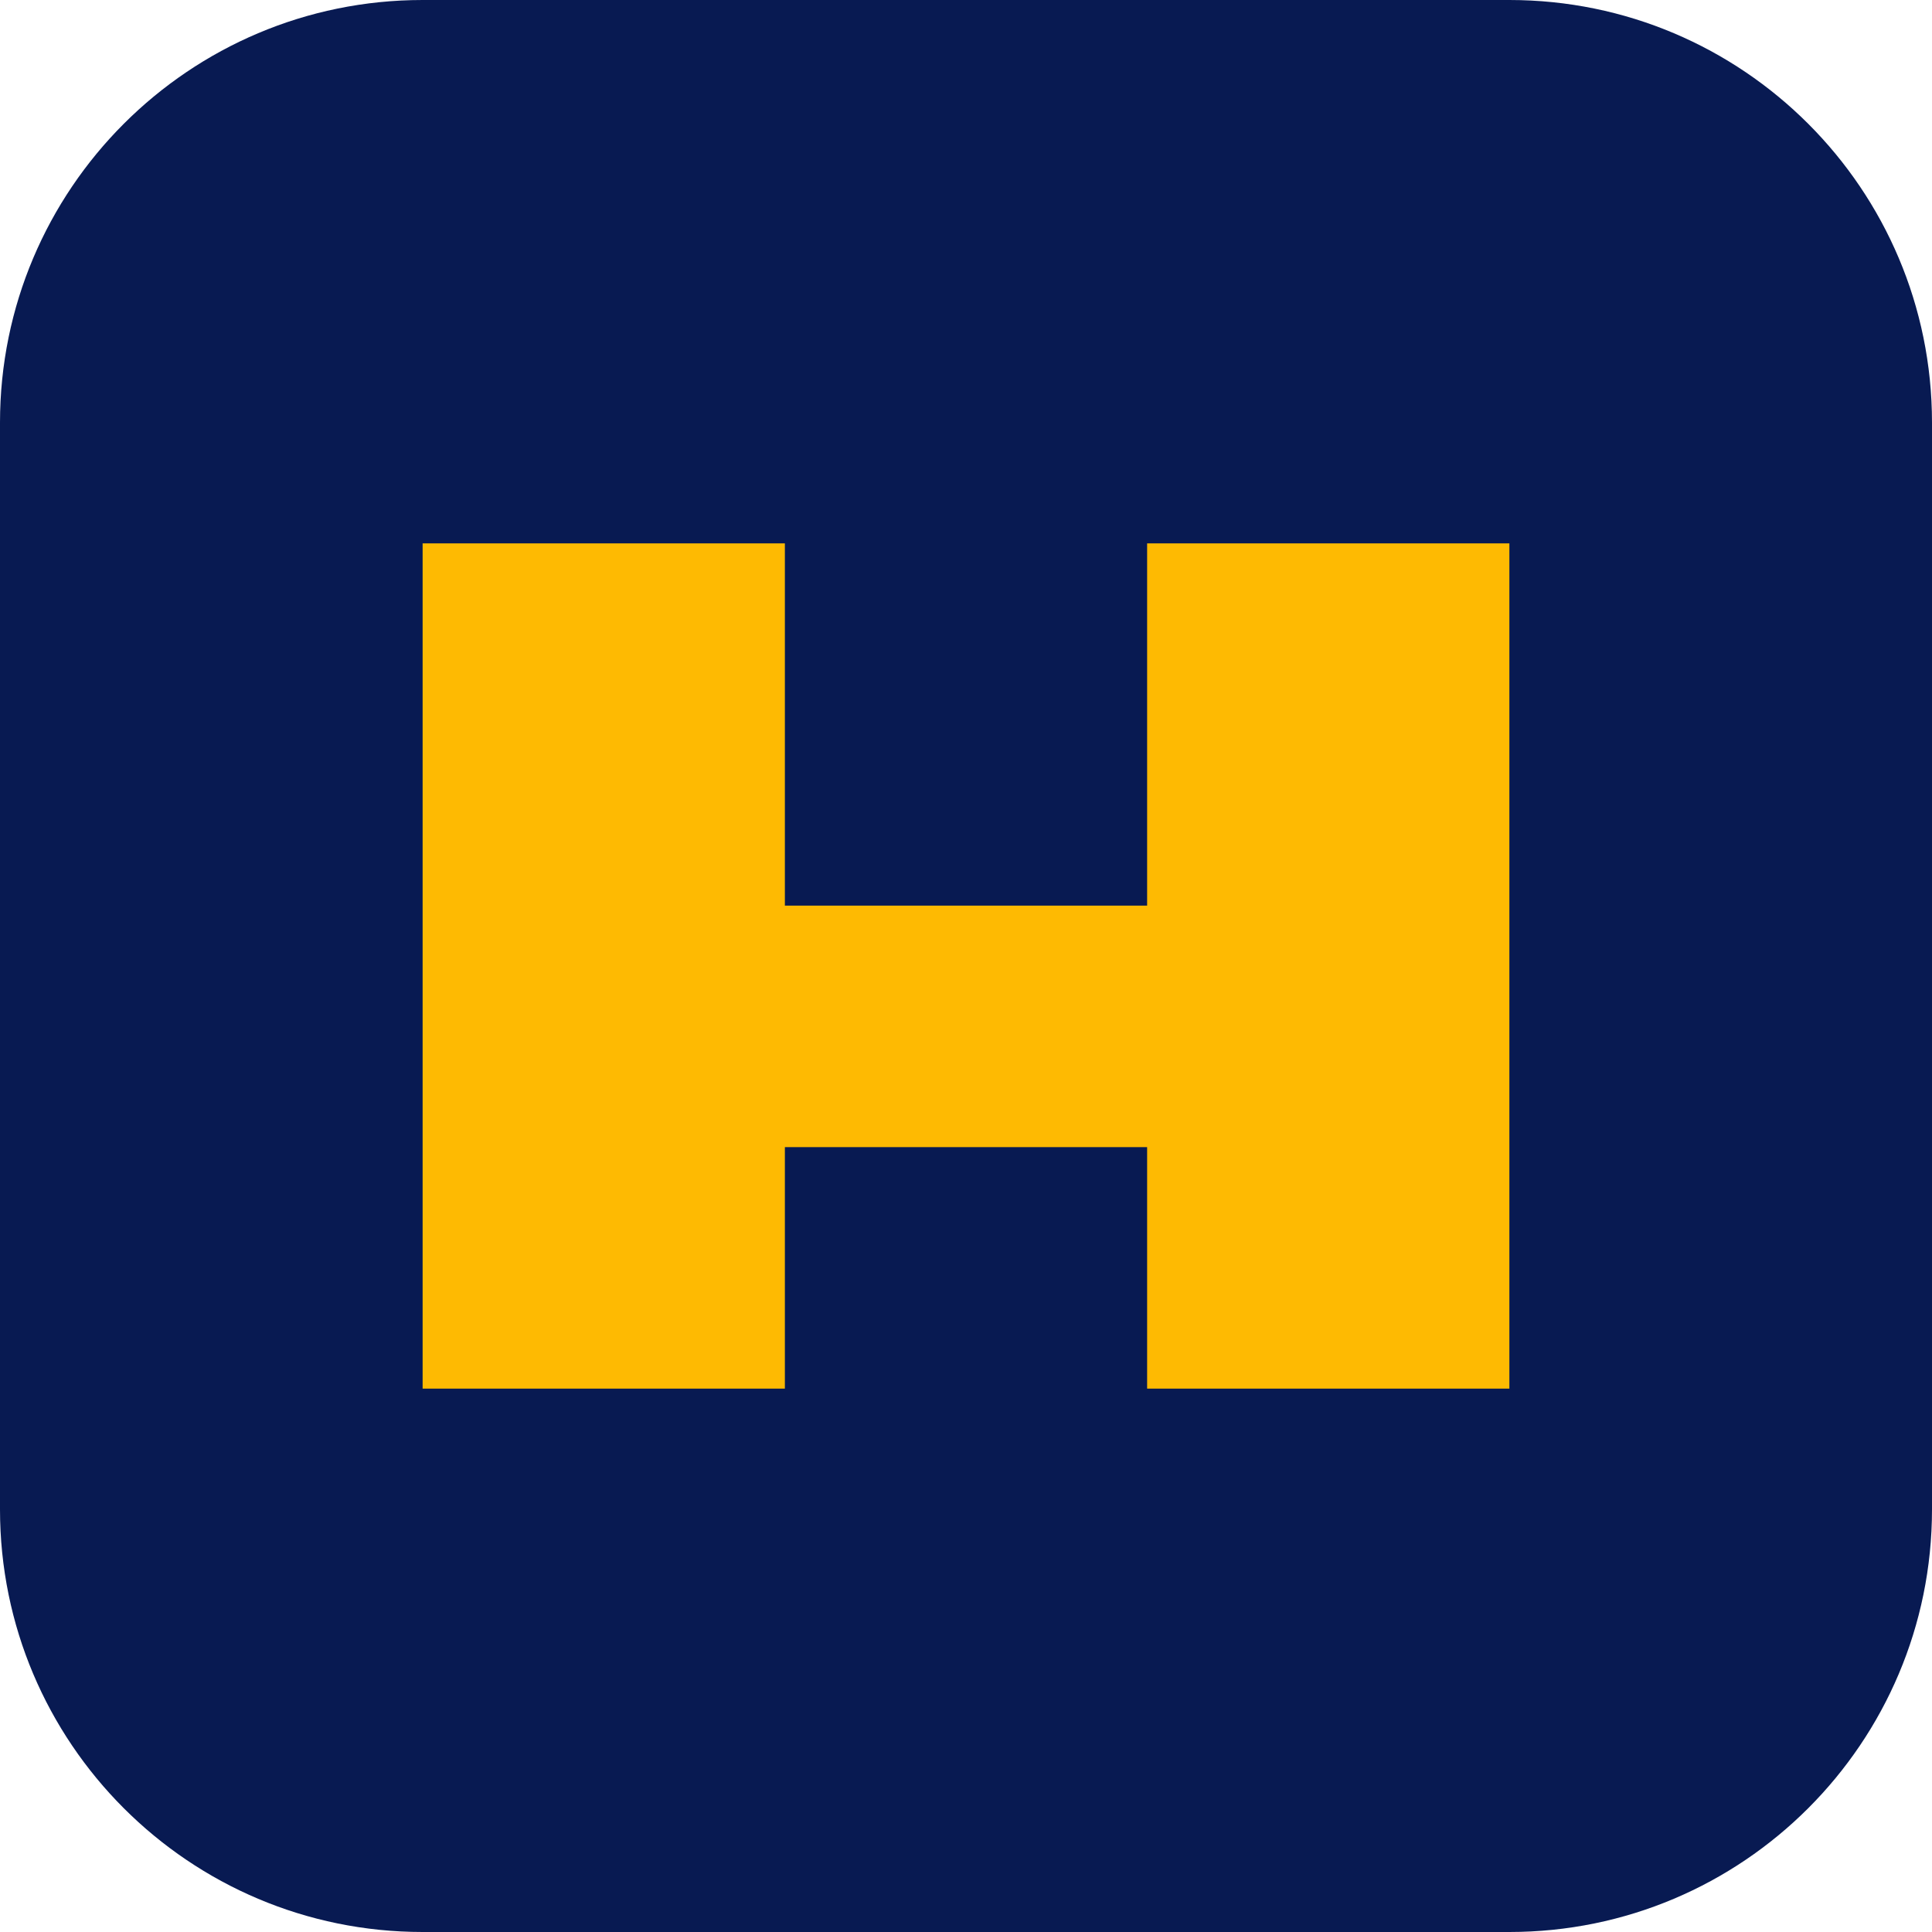
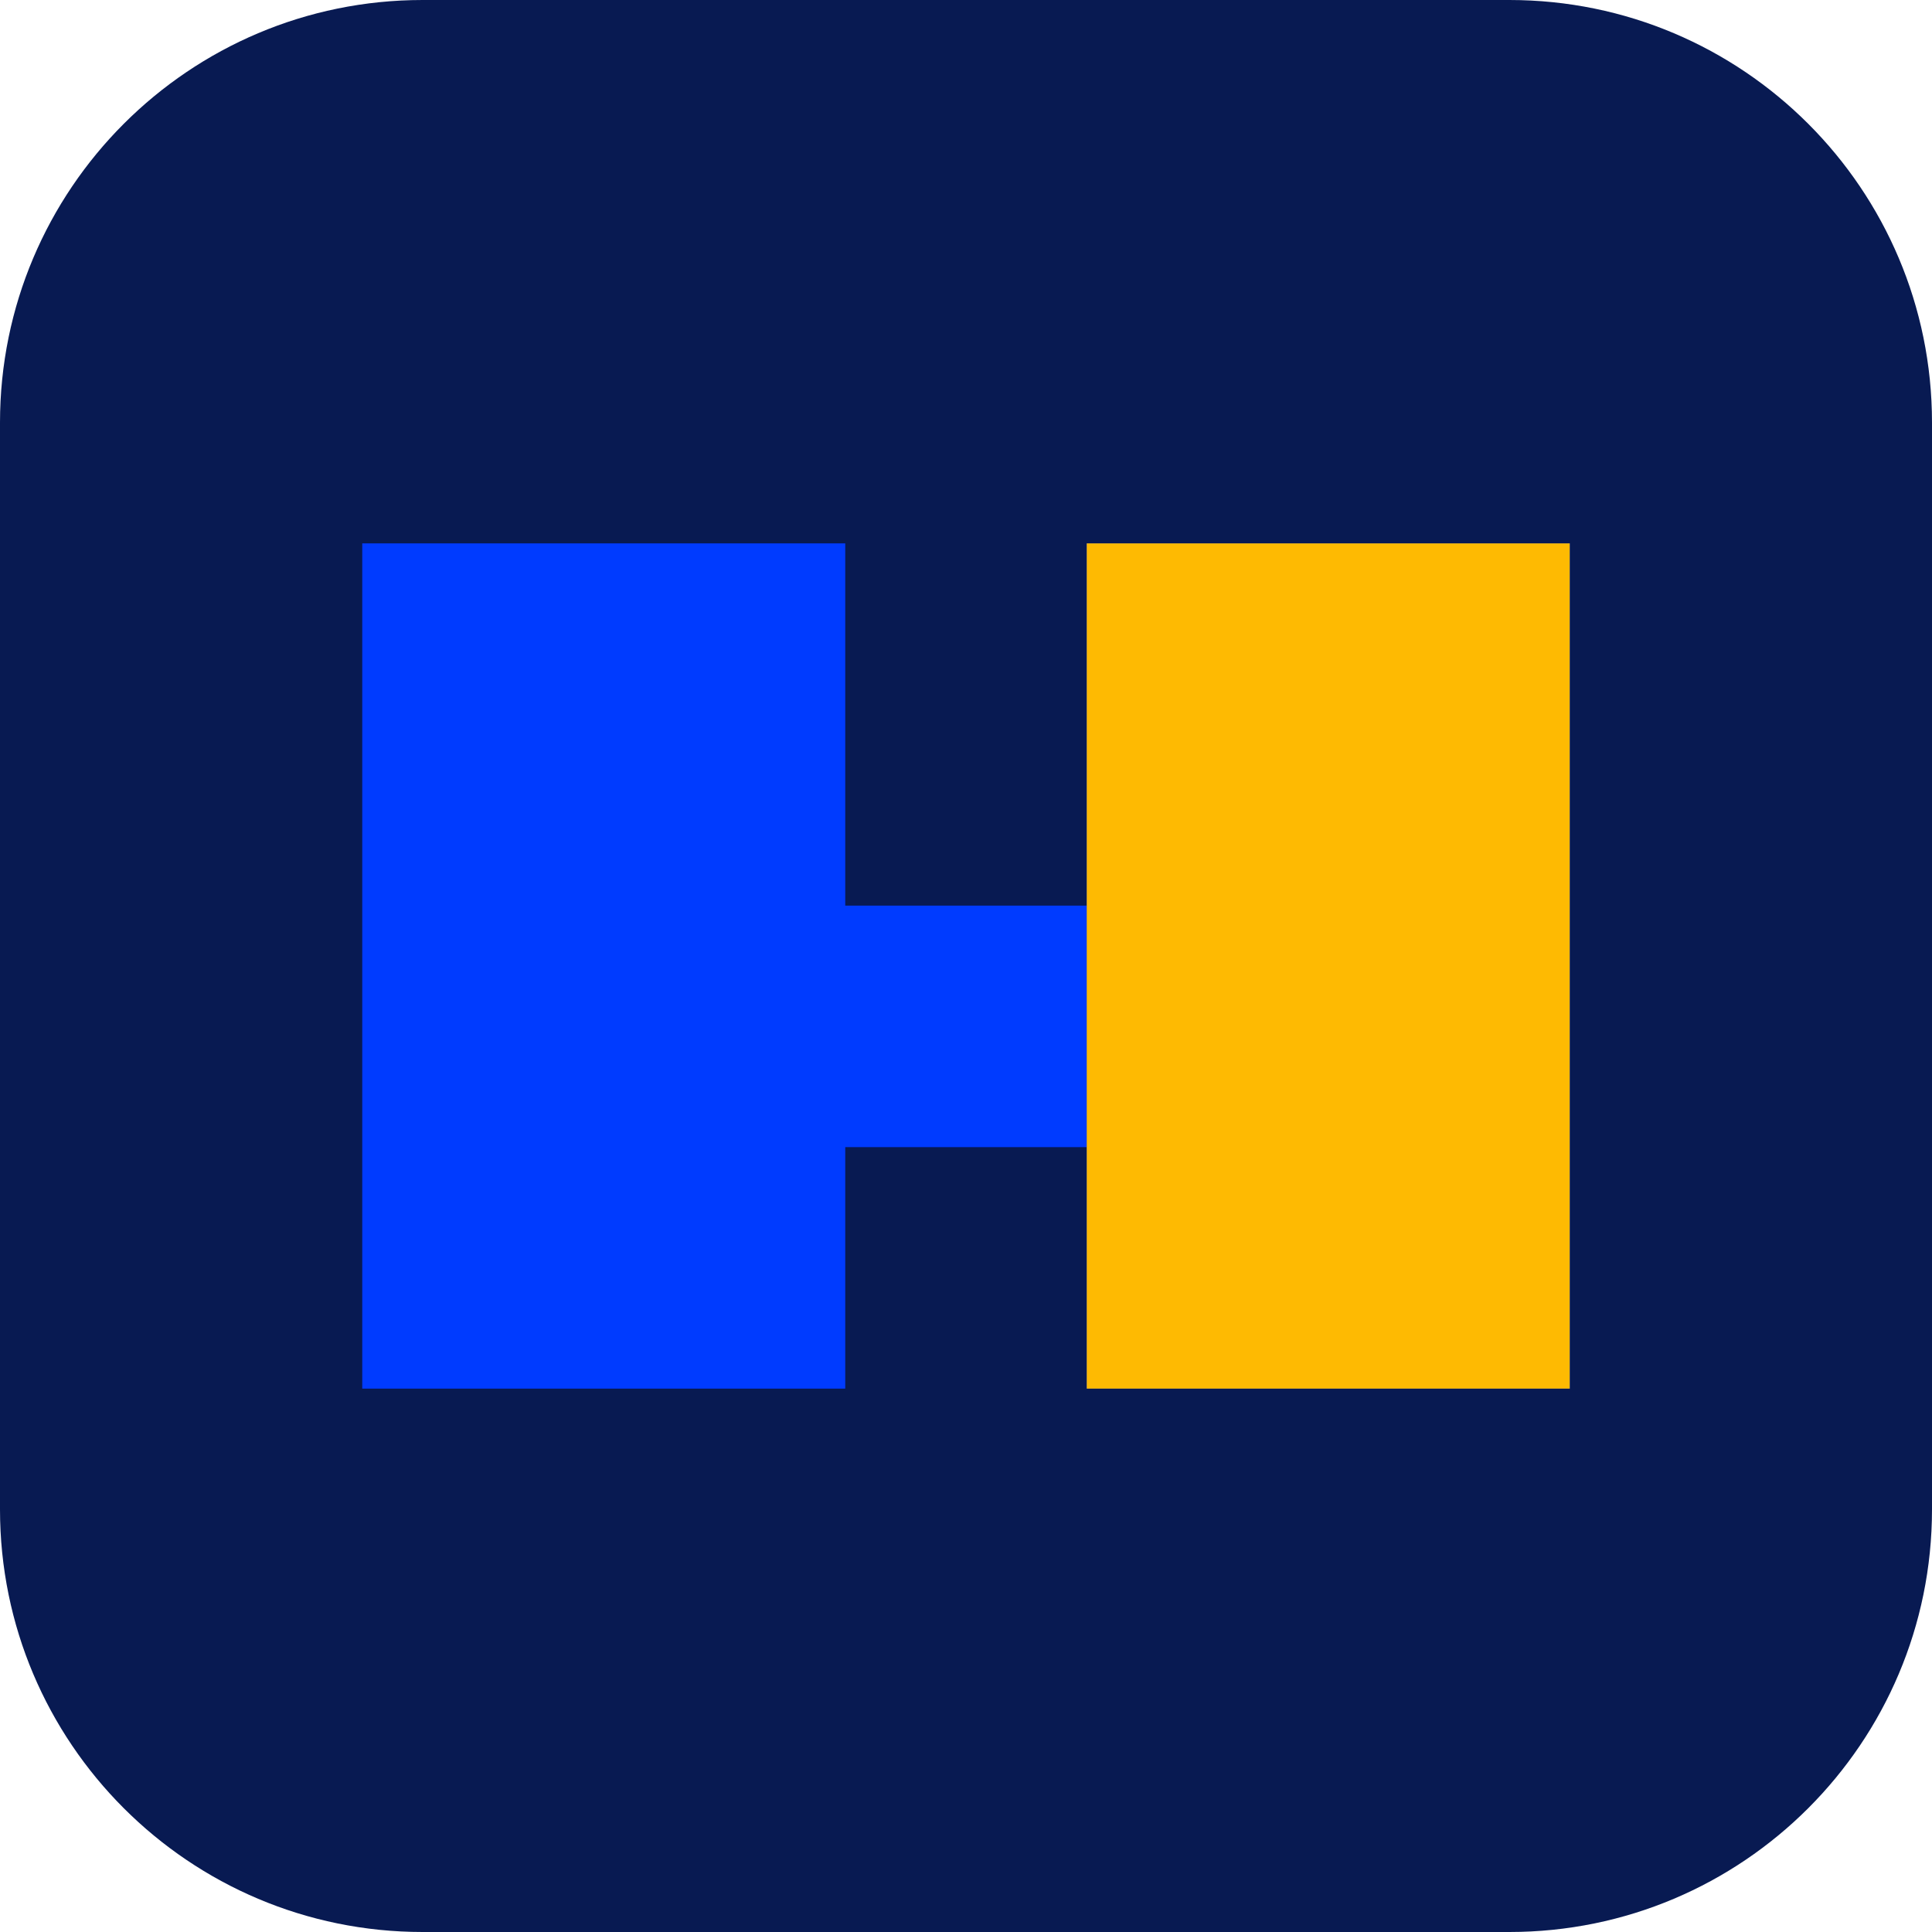
<svg xmlns="http://www.w3.org/2000/svg" viewBox="0 0 64 64">
  <rect width="64" height="64" rx="14" fill="#081A52" />
-   <path d="M14 18h12v28H14zM38 18h12v28H38zM26 30h12v8H26z" fill="#FEBA02" />
+   <path d="M12 18h16v28H12zM36 18h16v28H36zM28 30h8v8h-8z" fill="#003BFF" />
+   <path d="M36 18h16v28H36z" fill="#FEBA02" />
</svg>
